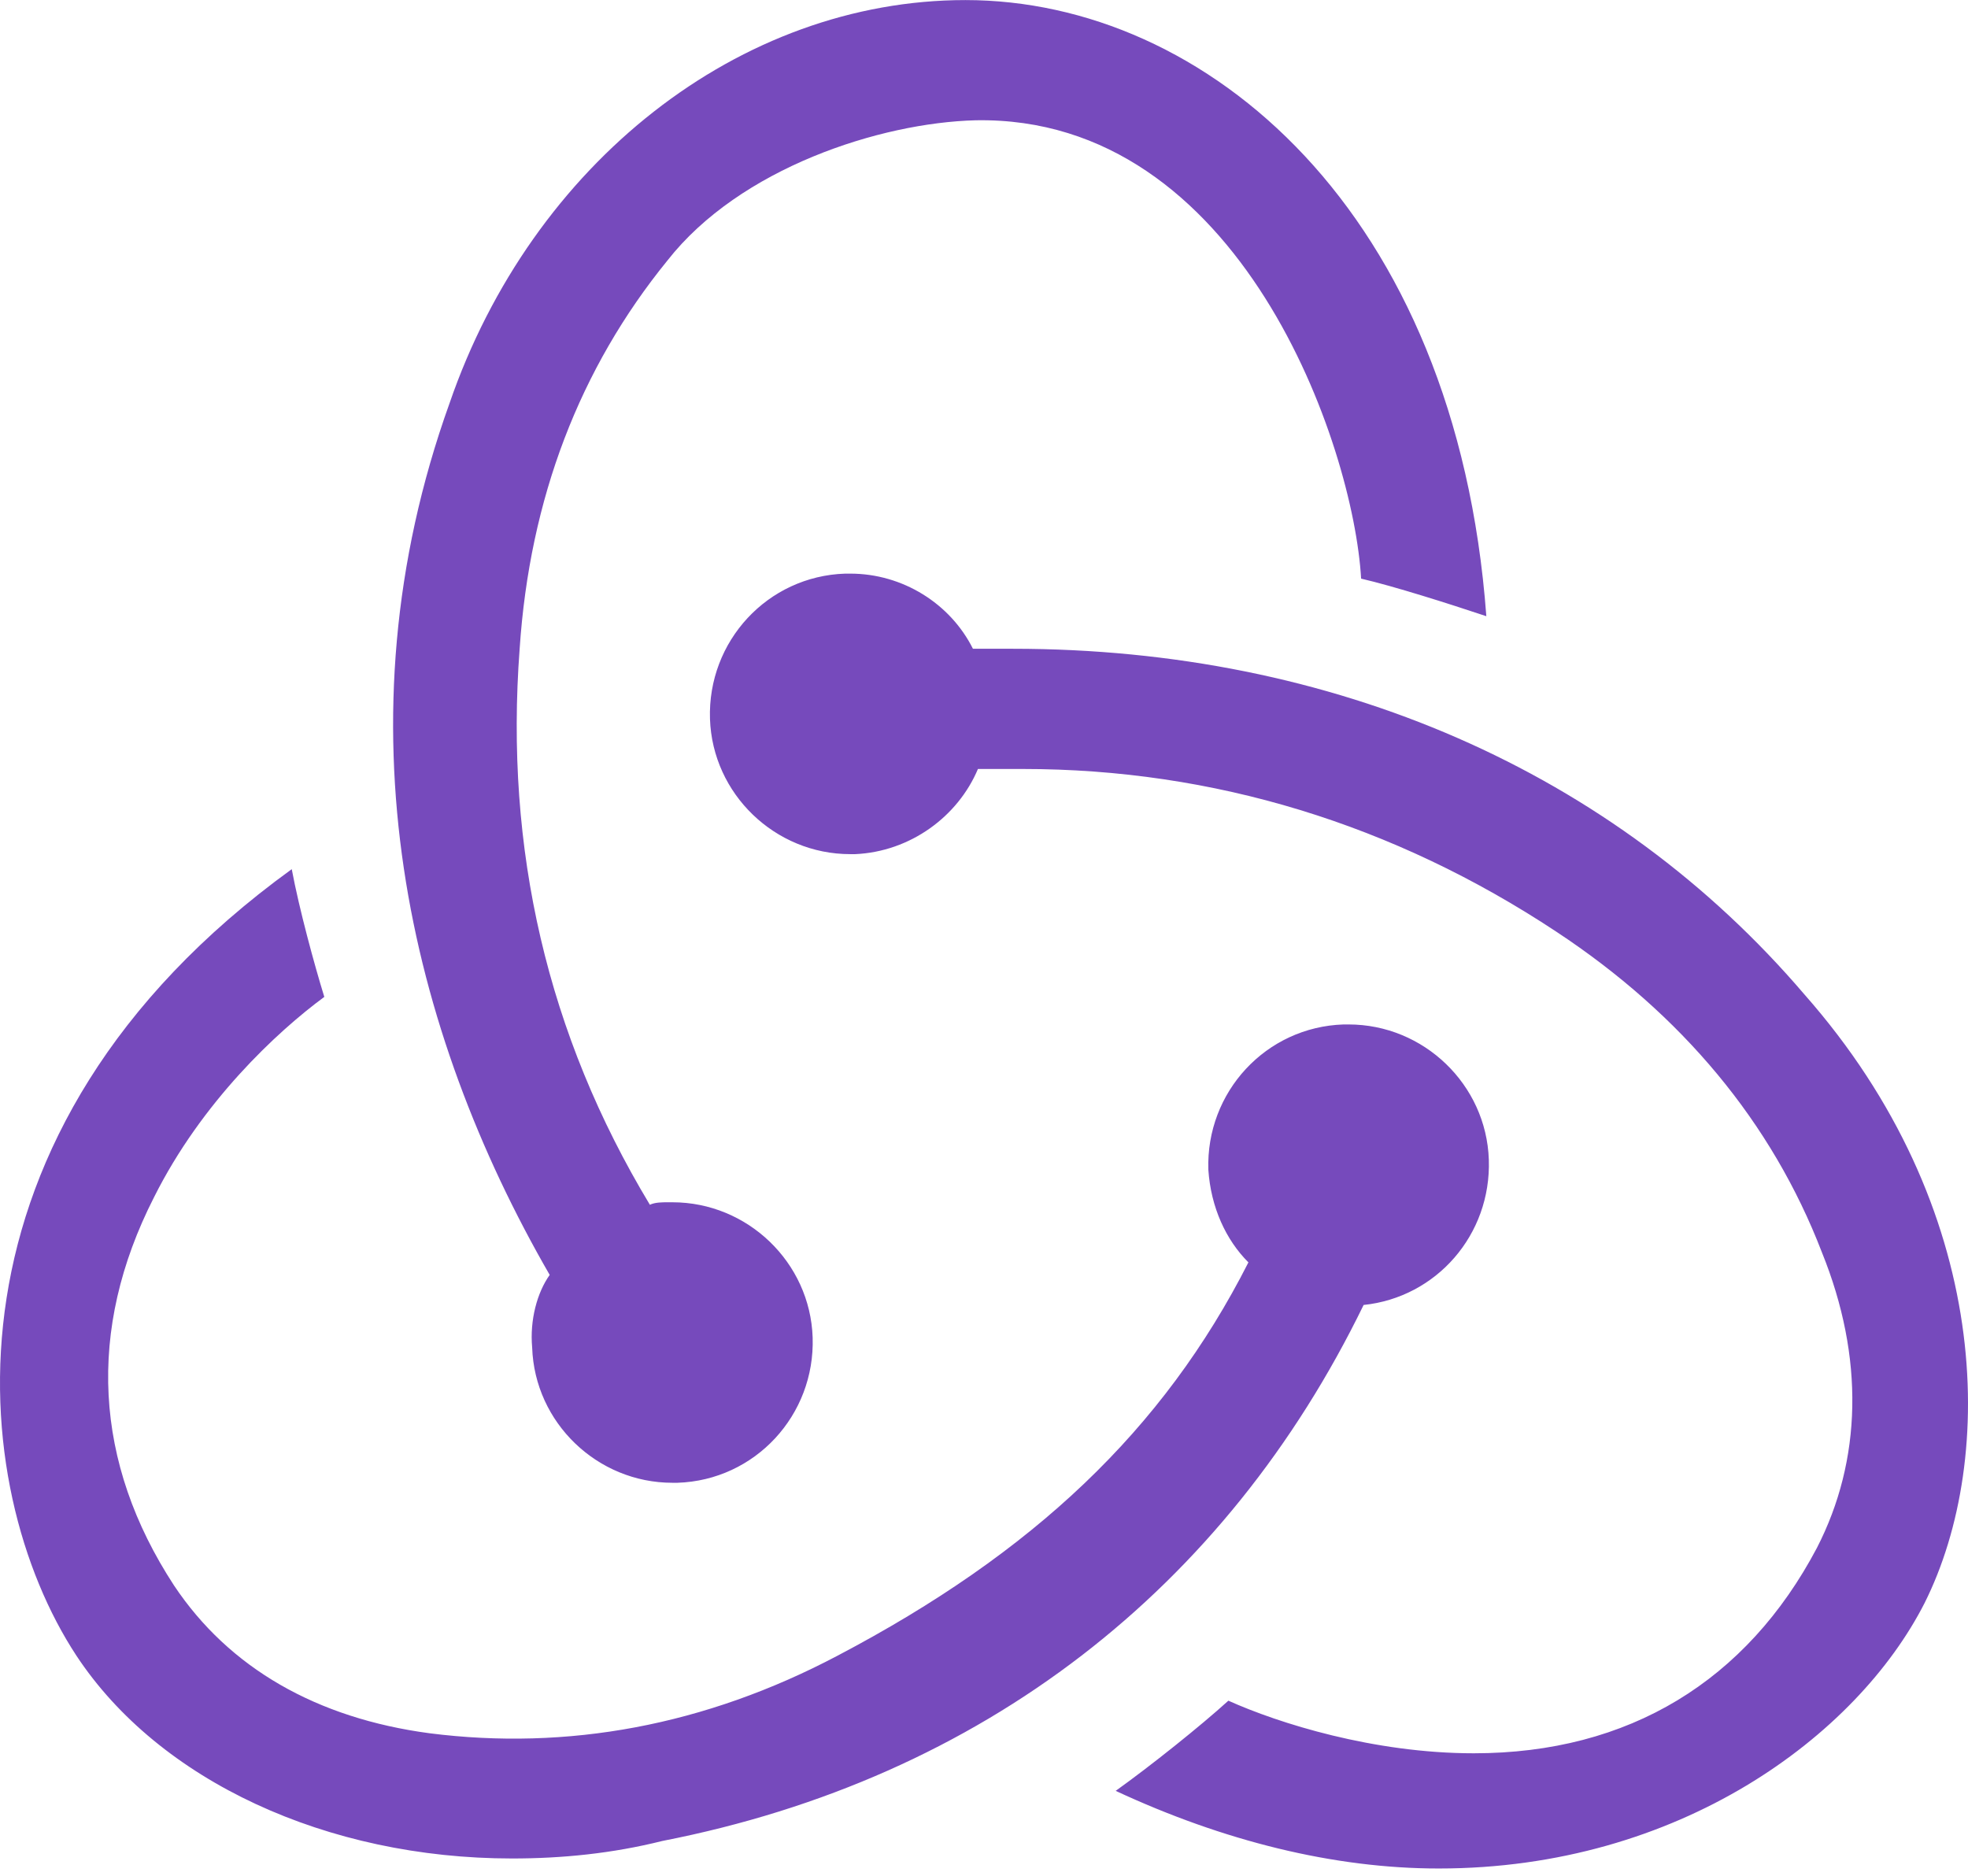
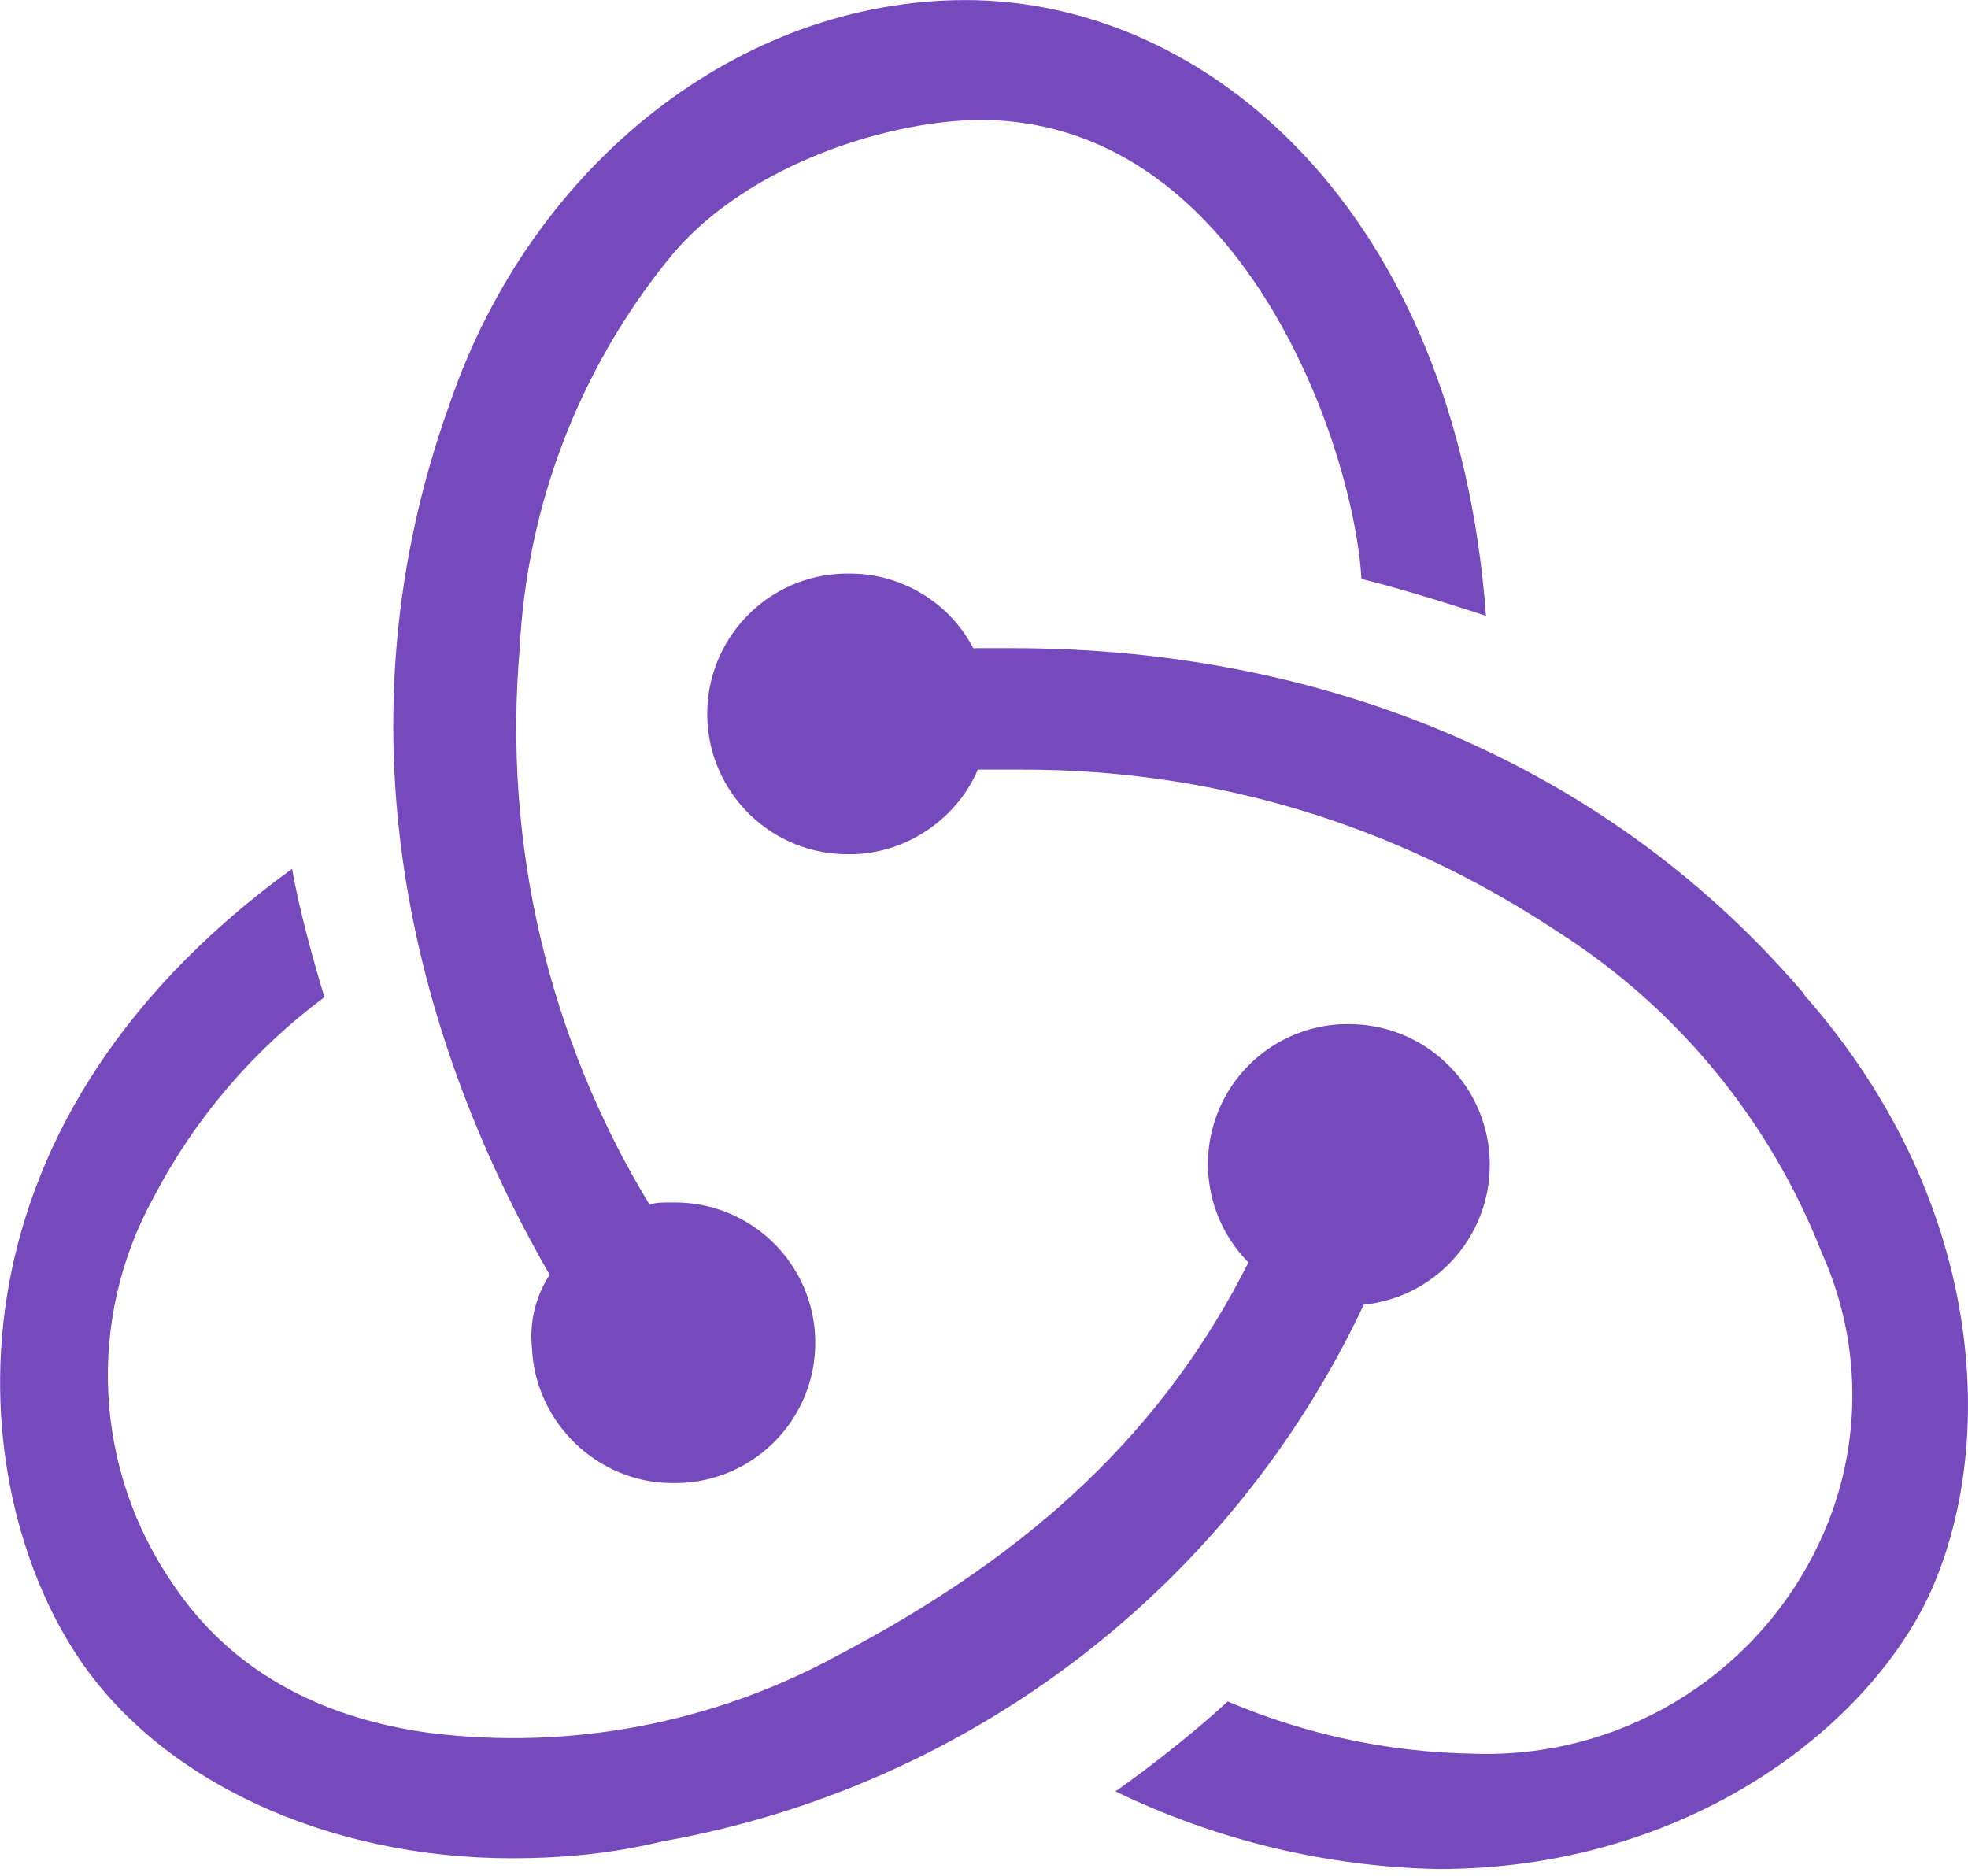
<svg xmlns="http://www.w3.org/2000/svg" width="2500" height="2383" viewBox="0 0 256 244" preserveAspectRatio="xMidYMid">
-   <path d="M177.381 169.733c9.447-.978 16.614-9.122 16.288-18.896-.325-9.773-8.47-17.592-18.243-17.592h-.651c-10.1.326-17.918 8.796-17.592 18.895.326 4.887 2.28 9.122 5.212 12.054-11.076 21.828-28.016 37.791-53.426 51.148-17.266 9.122-35.183 12.38-53.1 10.1-14.66-1.955-26.062-8.47-33.23-19.222-10.424-15.963-11.401-33.23-2.605-50.496 6.19-12.38 15.962-21.502 22.152-26.063-1.303-4.235-3.258-11.402-4.235-16.614-47.237 34.207-42.35 80.468-28.016 102.295 10.75 16.29 32.577 26.389 56.684 26.389 6.515 0 13.03-.652 19.546-2.28 41.699-8.145 73.299-32.905 91.216-69.718zm57.336-40.397c-24.759-28.995-61.245-44.958-102.944-44.958h-5.212c-2.932-5.864-9.122-9.774-15.963-9.774h-.652C99.848 74.93 92.03 83.4 92.355 93.5c.326 9.773 8.47 17.592 18.243 17.592h.651c7.167-.326 13.357-4.887 15.963-11.077h5.864c24.759 0 48.214 7.167 69.39 21.176 16.288 10.751 28.016 24.76 34.531 41.7 5.538 13.683 5.212 27.04-.652 38.443-9.121 17.266-24.432 26.714-44.63 26.714-13.031 0-25.41-3.91-31.926-6.842-3.583 3.258-10.099 8.47-14.66 11.729 14.009 6.515 28.343 10.099 42.025 10.099 31.274 0 54.404-17.267 63.2-34.533 9.447-18.896 8.795-51.474-15.637-79.165zM69.225 175.27c.326 9.774 8.47 17.592 18.243 17.592h.652c10.099-.325 17.917-8.796 17.591-18.895-.325-9.774-8.47-17.592-18.243-17.592h-.651c-.652 0-1.63 0-2.28.325-13.357-22.153-18.895-46.26-16.94-72.323 1.302-19.547 7.818-36.488 19.22-50.497 9.447-12.054 27.69-17.918 40.07-18.243 34.531-.652 49.19 42.351 50.168 59.618 4.235.977 11.402 3.258 16.289 4.887C189.434 27.366 156.857 0 125.584 0c-29.32 0-56.359 21.176-67.11 52.451-14.985 41.7-5.212 81.771 13.031 113.372-1.628 2.28-2.606 5.864-2.28 9.448z" fill="#764ABC" />
+   <path d="M177.4 169.7a18.3 18.3 0 0 0-2-36.5h-.6a18.2 18.2 0 0 0-12.4 31c-11 21.8-28 37.8-53.4 51.1a88.1 88.1 0 0 1-53.1 10.1c-14.7-2-26-8.4-33.3-19.2a47.9 47.9 0 0 1-2.6-50.5 76.7 76.7 0 0 1 22.2-26c-1.3-4.3-3.3-11.4-4.2-16.7-47.3 34.3-42.4 80.5-28 102.3 10.7 16.3 32.5 26.4 56.6 26.4 6.5 0 13-.6 19.6-2.2a125 125 0 0 0 91.2-69.8zm57.3-40.4c-24.7-29-61.2-45-103-45h-5.1c-3-5.8-9.2-9.7-16-9.7h-.7a18.2 18.2 0 0 0 .7 36.5h.6c7.2-.3 13.4-4.9 16-11h5.9c24.7 0 48.2 7 69.4 21A87.3 87.3 0 0 1 237 163a45 45 0 0 1-.7 38.4 47.8 47.8 0 0 1-44.6 26.7 85 85 0 0 1-32-6.8c-3.5 3.3-10 8.5-14.6 11.7a101 101 0 0 0 42 10.1c31.3 0 54.5-17.2 63.3-34.5 9.4-18.9 8.7-51.5-15.7-79.2zm-165.5 46c.4 9.7 8.5 17.6 18.3 17.6h.6a18.2 18.2 0 0 0-.6-36.5h-.7c-.6 0-1.6 0-2.3.3a119.4 119.4 0 0 1-16.9-72.3 87.4 87.4 0 0 1 19.2-50.5c9.5-12 27.7-18 40-18.3 34.6-.6 49.3 42.4 50.3 59.7 4.2 1 11.4 3.2 16.2 4.8C189.4 27.4 157 0 125.6 0 96.3 0 69.2 21.2 58.5 52.5c-15 41.7-5.2 81.7 13 113.3a14.6 14.6 0 0 0-2.3 9.5z" fill="#764ABC" />
</svg>
